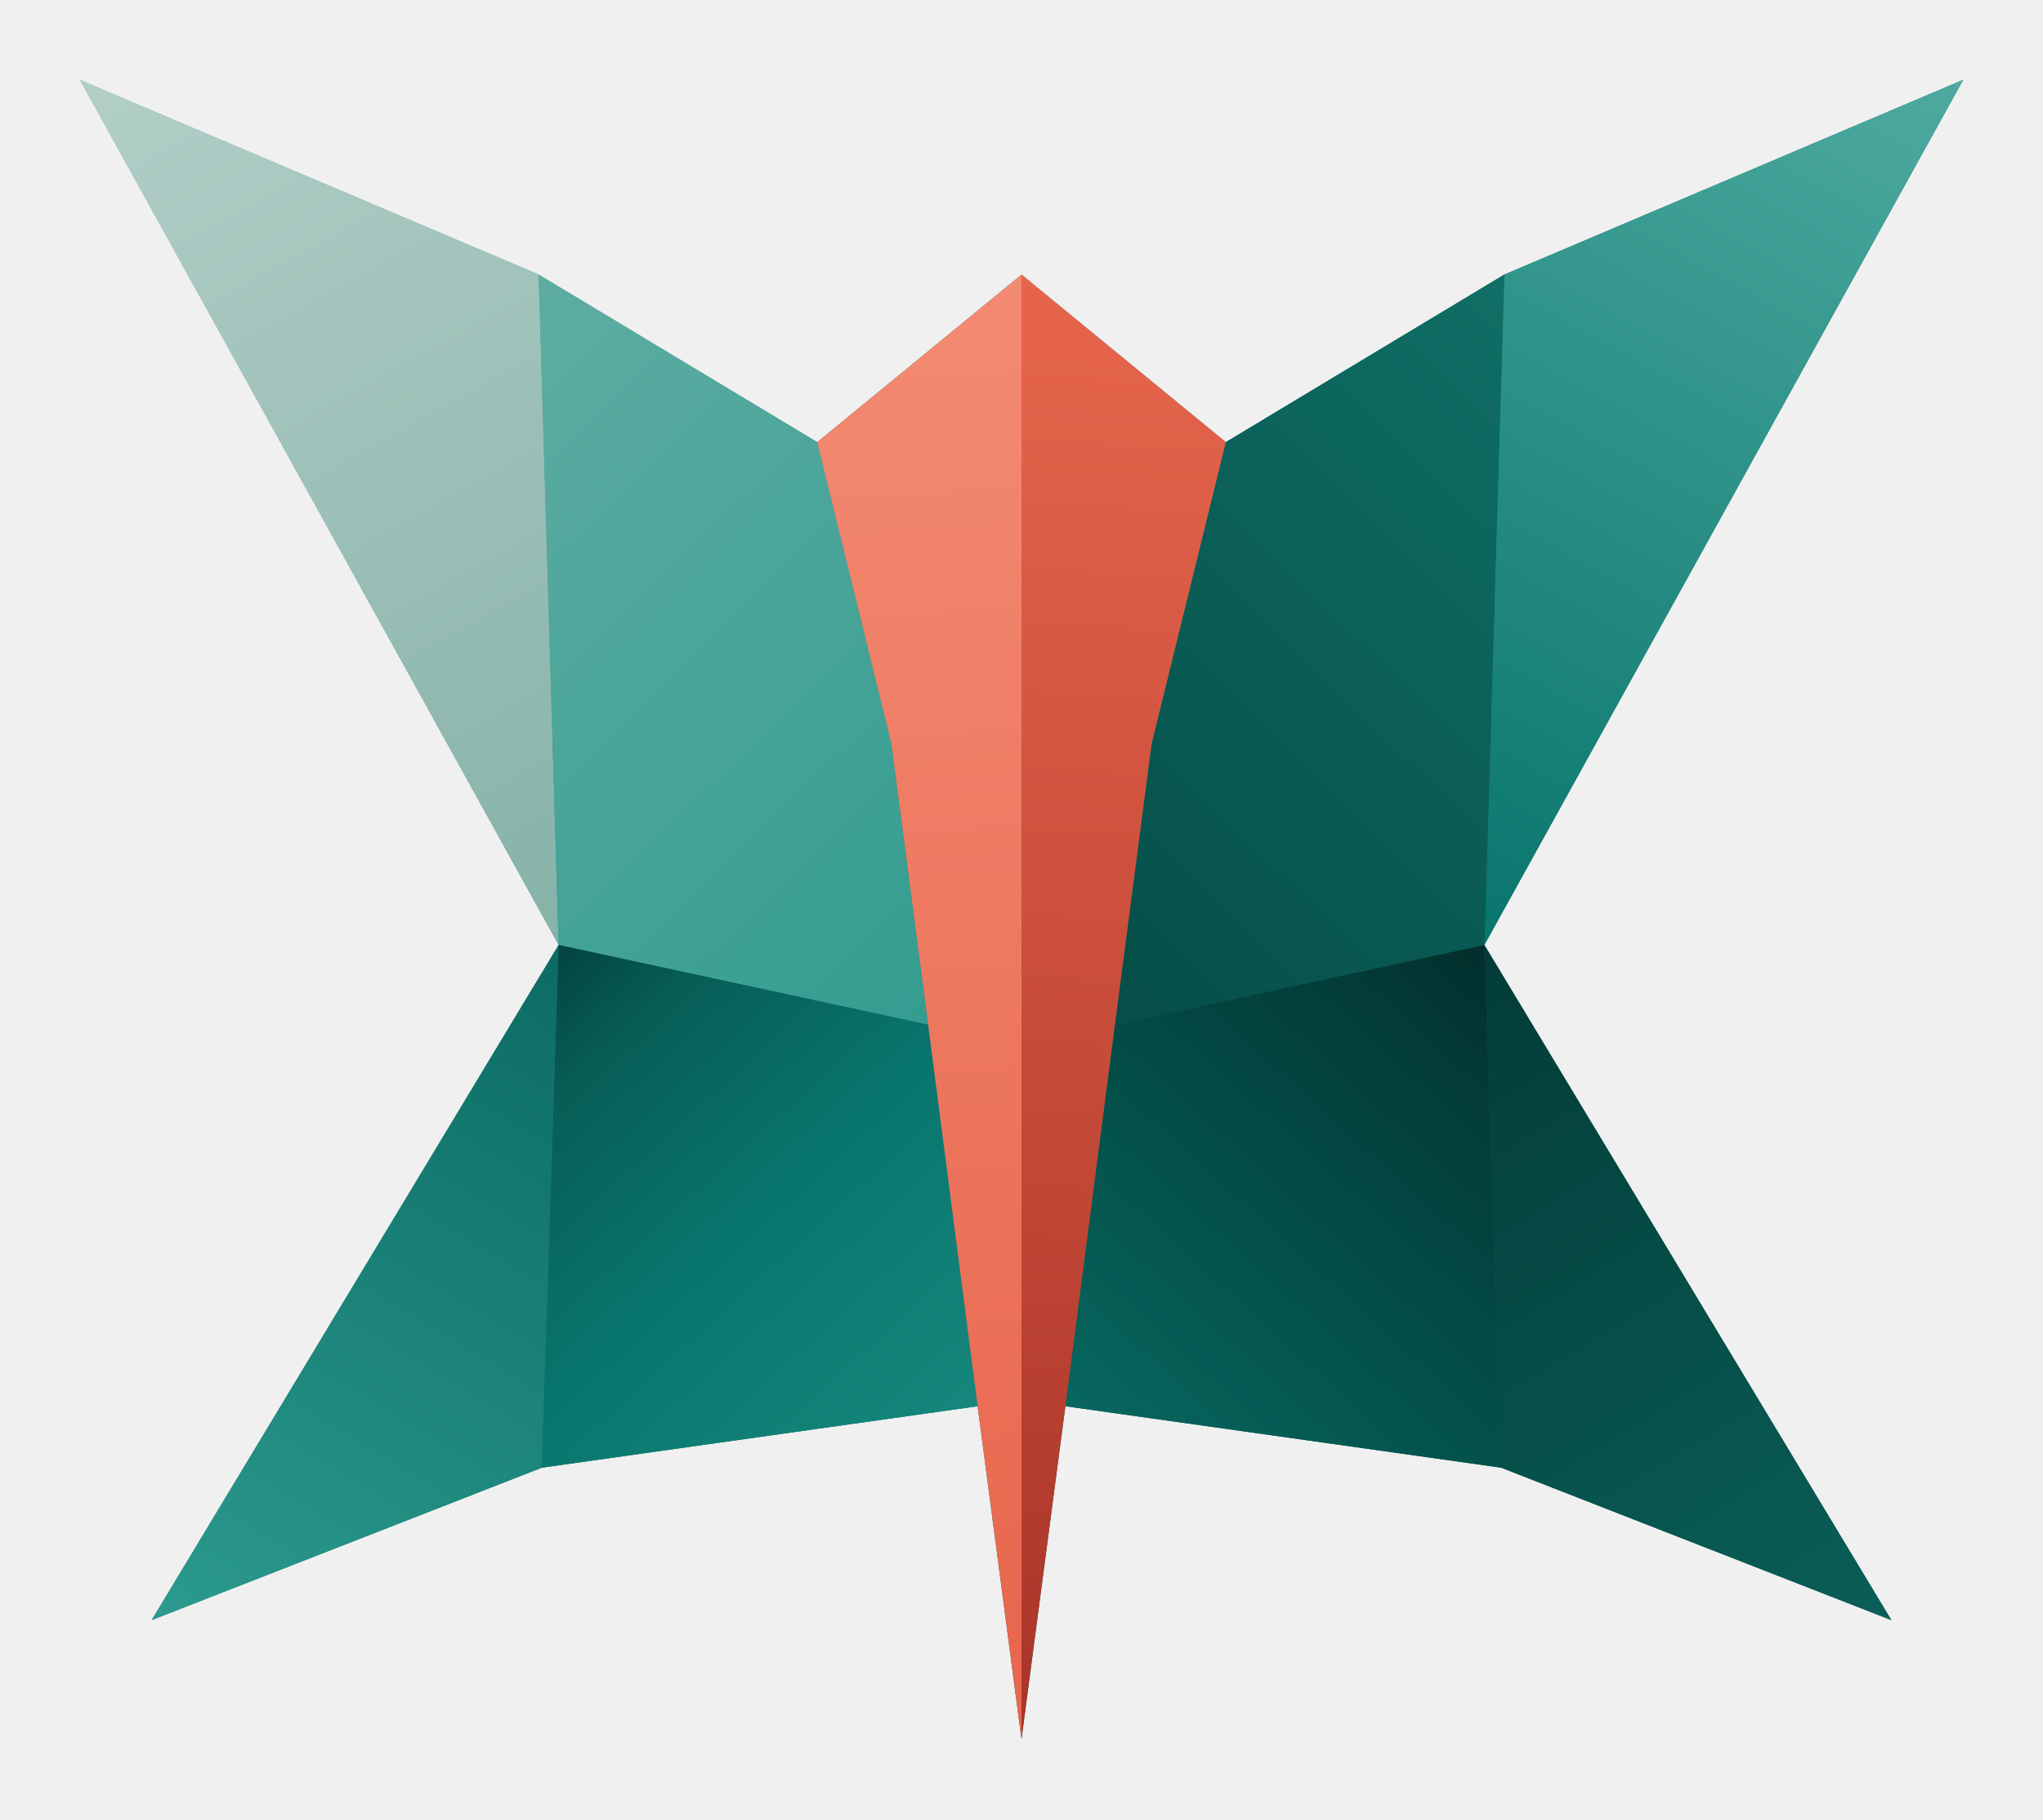
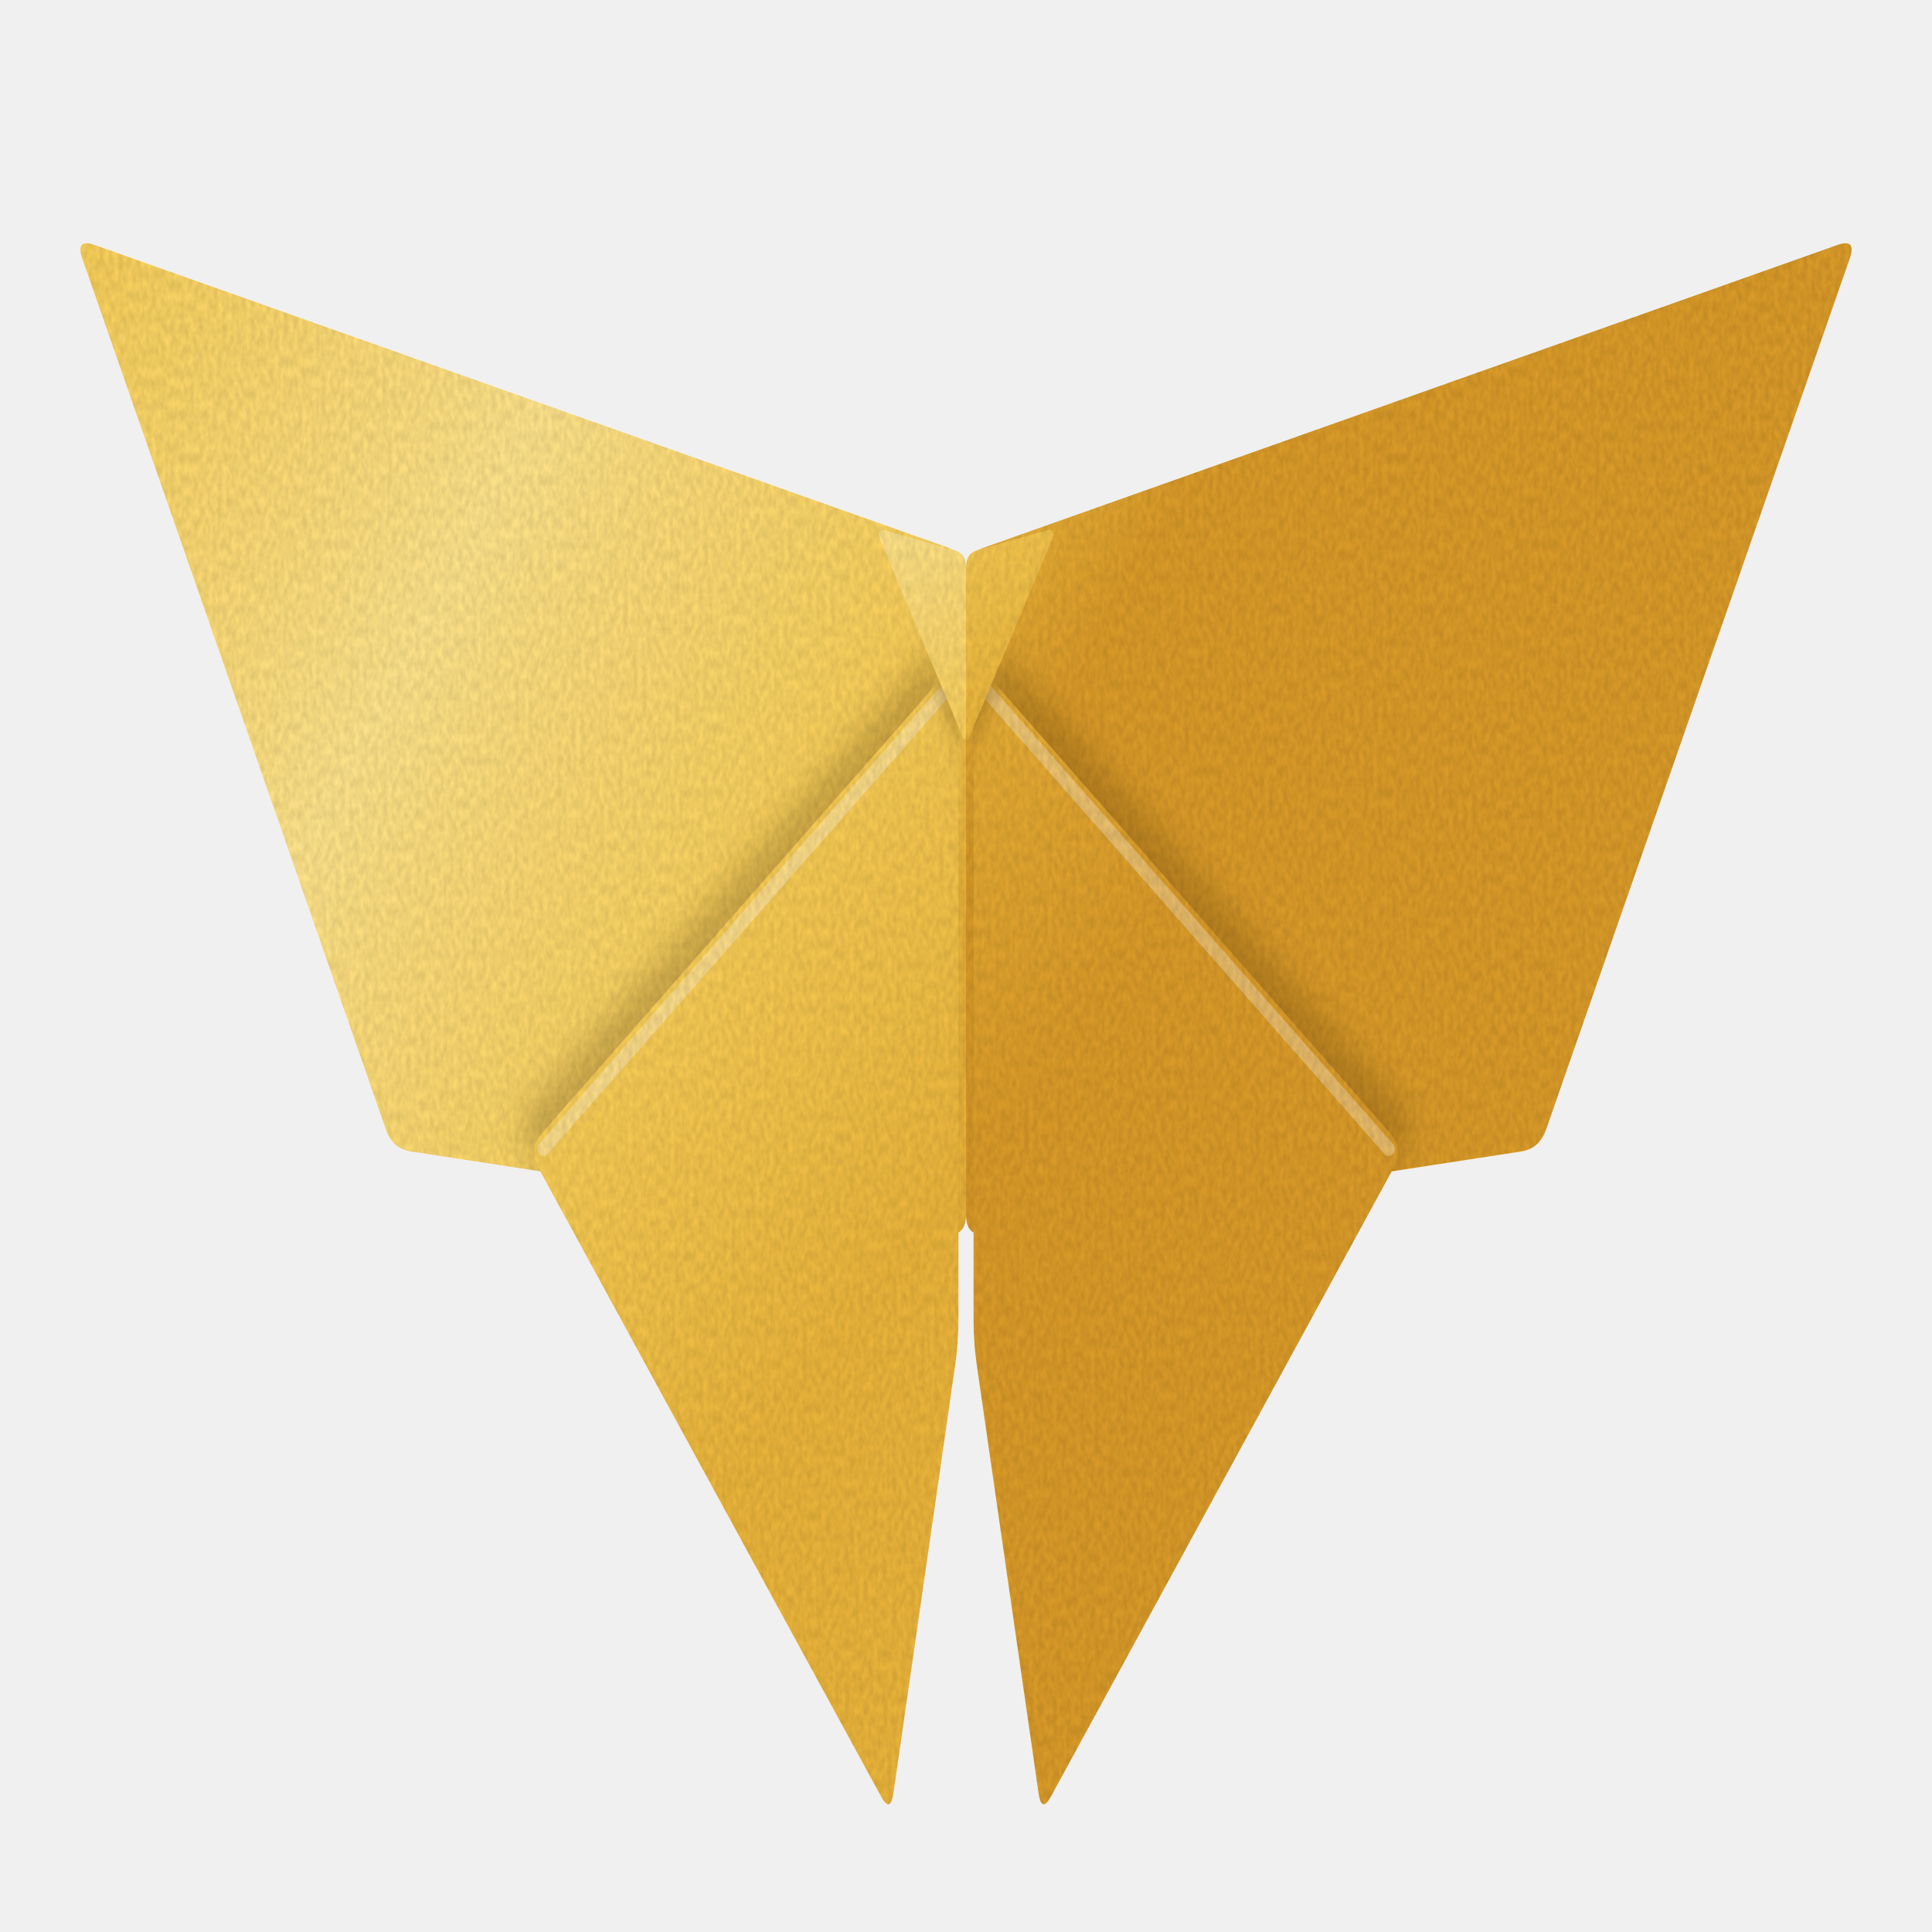
- <svg xmlns="http://www.w3.org/2000/svg" viewBox="0 0 256 228" role="img" aria-labelledby="title description">
+ <svg xmlns="http://www.w3.org/2000/svg" viewBox="0 0 256 256" role="img" aria-labelledby="title description">
  <defs>
-     <clipPath id="silhouette">
-       <path d="M10 10 L67.5 34.4 L102.4 55.4 L128 34.4 L153.6 55.4 L188.5 34.4 L246 10 L186 118.4 L237 203.0 L188.1 183.9 L133.5 176.2 L128 217.9 L122.5 176.2 L67.9 183.9 L19 203.0 L70 118.4 Z" />
+     <linearGradient id="fore-l" x1="10" y1="46" x2="128" y2="120" gradientUnits="userSpaceOnUse">
+       <stop offset="0" stop-color="#f7cd57" />
+       <stop offset="0.45" stop-color="#fde28a" />
+       <stop offset="0.85" stop-color="#f7cd57" />
+       <stop offset="1" stop-color="#eab43a" />
+     </linearGradient>
+     <linearGradient id="fore-r" x1="246" y1="46" x2="128" y2="120" gradientUnits="userSpaceOnUse">
+       <stop offset="0" stop-color="#eab43a" />
+       <stop offset="0.45" stop-color="#f7cd57" />
+       <stop offset="0.85" stop-color="#eab43a" />
+       <stop offset="1" stop-color="#d99a28" />
+     </linearGradient>
+     <linearGradient id="hind-l" x1="70" y1="150" x2="127" y2="200" gradientUnits="userSpaceOnUse">
+       <stop offset="0" stop-color="#f7cd57" />
+       <stop offset="0.6" stop-color="#eab43a" />
+       <stop offset="1" stop-color="#eab43a" />
+     </linearGradient>
+     <linearGradient id="hind-r" x1="186" y1="150" x2="129" y2="200" gradientUnits="userSpaceOnUse">
+       <stop offset="0" stop-color="#eab43a" />
+       <stop offset="0.6" stop-color="#d99a28" />
+       <stop offset="1" stop-color="#d99a28" />
+     </linearGradient>
+     <linearGradient id="tab-l" x1="116" y1="79" x2="128" y2="104" gradientUnits="userSpaceOnUse">
+       <stop offset="0" stop-color="#fde28a" />
+       <stop offset="1" stop-color="#f7cd57" />
+     </linearGradient>
+     <linearGradient id="tab-r" x1="140" y1="79" x2="128" y2="104" gradientUnits="userSpaceOnUse">
+       <stop offset="0" stop-color="#f7cd57" />
+       <stop offset="1" stop-color="#eab43a" />
+     </linearGradient>
+     <clipPath id="fore-face">
+       <path d="M10.9 48.3 Q10 46 12.4 46.7 L125.6 81.3 Q128 82 128 84.5 L128 157.5 Q128 160 125.5 159.7 L54.5 150.3 Q52 150 51.1 147.7 Z" />
    </clipPath>
-     <linearGradient id="silhouette-base" x1="-10.6" y1="7.5" x2="266.6" y2="236.8" gradientUnits="userSpaceOnUse">
-       <stop stop-color="#98beb6" />
-       <stop offset=".48" stop-color="#08756c" />
-       <stop offset="1" stop-color="#03443f" />
-     </linearGradient>
-     <linearGradient id="upper-left-outer" x1="10.0" y1="10.0" x2="70.0" y2="118.4" gradientUnits="userSpaceOnUse">
-       <stop stop-color="#b2cec7" />
-       <stop offset="1" stop-color="#86b2a8" />
-     </linearGradient>
-     <linearGradient id="upper-left" x1="-15.6" y1="10.0" x2="128.0" y2="157.4" gradientUnits="userSpaceOnUse">
-       <stop stop-color="#7fb8af" />
-       <stop offset="1" stop-color="#27988b" />
-     </linearGradient>
-     <linearGradient id="upper-right-outer" x1="246.0" y1="10.0" x2="186.0" y2="118.4" gradientUnits="userSpaceOnUse">
-       <stop stop-color="#4eaaa0" />
-       <stop offset="1" stop-color="#08756c" />
-     </linearGradient>
-     <linearGradient id="upper-right" x1="271.6" y1="10.0" x2="128.0" y2="157.4" gradientUnits="userSpaceOnUse">
-       <stop stop-color="#16877c" />
-       <stop offset="1" stop-color="#03443f" />
-     </linearGradient>
-     <linearGradient id="lower-left-outer" x1="70.0" y1="118.4" x2="19.0" y2="203.0" gradientUnits="userSpaceOnUse">
-       <stop stop-color="#0b6b63" />
-       <stop offset="1" stop-color="#2c9a8e" />
-     </linearGradient>
-     <linearGradient id="lower-left" x1="70.0" y1="118.4" x2="122.5" y2="176.2" gradientUnits="userSpaceOnUse">
-       <stop stop-color="#03443f" />
-       <stop offset=".18" stop-color="#075d56" />
-       <stop offset=".52" stop-color="#08756c" />
-       <stop offset="1" stop-color="#16877c" />
-     </linearGradient>
-     <linearGradient id="lower-right-outer" x1="186.0" y1="118.4" x2="237.0" y2="203.0" gradientUnits="userSpaceOnUse">
-       <stop stop-color="#033b37" />
-       <stop offset="1" stop-color="#0a5f58" />
-     </linearGradient>
-     <linearGradient id="lower-right" x1="186.0" y1="118.4" x2="133.5" y2="176.2" gradientUnits="userSpaceOnUse">
-       <stop stop-color="#022e2b" />
-       <stop offset=".18" stop-color="#033b37" />
-       <stop offset=".52" stop-color="#034c47" />
-       <stop offset="1" stop-color="#07675f" />
-     </linearGradient>
-     <linearGradient id="center-left" x1="115.4" y1="35.2" x2="128.0" y2="217.9" gradientUnits="userSpaceOnUse">
-       <stop stop-color="#f38a72" />
-       <stop offset="1" stop-color="#e7654c" />
-     </linearGradient>
-     <linearGradient id="center-right" x1="140.6" y1="35.2" x2="128.0" y2="217.9" gradientUnits="userSpaceOnUse">
-       <stop stop-color="#e7654c" />
-       <stop offset="1" stop-color="#a93428" />
-     </linearGradient>
+     <clipPath id="hind-face">
+       <path d="M71.3 152.1 Q70 150 71.8 148.2 L125.2 95.8 Q127 94 127 96.5 L127 169.5 Q127 172 126.6 174.5 L118.4 223.5 Q118 226 116.7 223.9 Z" />
+     </clipPath>
+     <filter id="contact" x="-20%" y="-20%" width="140%" height="140%">
+       <feGaussianBlur stdDeviation="1.8" />
+     </filter>
+     <filter id="contact-small" x="-50%" y="-50%" width="200%" height="200%">
+       <feGaussianBlur stdDeviation="1" />
+     </filter>
+     <filter id="grain" x="0" y="0" width="100%" height="100%" color-interpolation-filters="sRGB">
+       <feTurbulence type="fractalNoise" baseFrequency="1.6 .7" numOctaves="2" seed="11" result="noise" />
+       <feColorMatrix in="noise" type="matrix" values=".16 0 0 0 .87  .16 0 0 0 .87  .16 0 0 0 .87  0 0 0 0 1" result="speck" />
+       <feComposite in="speck" in2="SourceAlpha" operator="in" result="grainy" />
+       <feBlend in="grainy" in2="SourceGraphic" mode="multiply" />
+     </filter>
  </defs>
-   <path d="M10 10 L67.5 34.4 L102.4 55.4 L128 34.4 L153.6 55.4 L188.5 34.4 L246 10 L186 118.4 L237 203.0 L188.1 183.9 L133.5 176.2 L128 217.9 L122.5 176.2 L67.9 183.9 L19 203.0 L70 118.4 Z" fill="url(#silhouette-base)" />
-   <g clip-path="url(#silhouette)">
-     <path d="M10 10 L67.5 34.4 L70 118.4 Z" fill="url(#upper-left-outer)" />
-     <path d="M67.5 34.4 L102.4 55.4 L111.7 93.2 L116.3 128.4 L70 118.4 Z" fill="url(#upper-left)" />
-     <path d="M246 10 L188.5 34.4 L186 118.4 Z" fill="url(#upper-right-outer)" />
-     <path d="M188.5 34.4 L153.6 55.4 L144.3 93.2 L139.7 128.4 L186 118.4 Z" fill="url(#upper-right)" />
-     <path d="M70 118.4 L67.9 183.9 L19 203.0 Z" fill="url(#lower-left-outer)" />
-     <path d="M70 118.4 L116.3 128.4 L122.5 176.2 L67.9 183.9 Z" fill="url(#lower-left)" />
-     <path d="M186 118.4 L188.1 183.9 L237 203.0 Z" fill="url(#lower-right-outer)" />
-     <path d="M186 118.4 L139.7 128.4 L133.5 176.2 L188.1 183.9 Z" fill="url(#lower-right)" />
-     <path d="M128 34.4 L102.4 55.4 L111.7 93.2 L116.3 128.4 L122.5 176.2 L128 217.9 Z" fill="url(#center-left)" />
-     <path d="M128 34.4 L153.6 55.4 L144.3 93.2 L139.7 128.4 L133.5 176.2 L128 217.9 Z" fill="url(#center-right)" />
+   <g filter="url(#grain)">
+     <g transform="translate(0 136) scale(1 1.16) translate(0 -136)">
+       <g>
+         <path d="M10.9 48.3 Q10 46 12.4 46.7 L125.6 81.3 Q128 82 128 84.5 L128 157.5 Q128 160 125.5 159.7 L54.5 150.3 Q52 150 51.1 147.7 Z" fill="url(#fore-l)" />
+         <g clip-path="url(#fore-face)">
+           <path d="M71.3 152.1 Q70 150 71.8 148.2 L125.2 95.8 Q127 94 127 96.5 L127 169.5 Q127 172 126.6 174.5 L118.4 223.5 Q118 226 116.7 223.9 Z" fill="#3a2400" opacity=".22" filter="url(#contact)" transform="translate(-1.5 -3)" />
+         </g>
+         <path d="M71.3 152.1 Q70 150 71.8 148.2 L125.2 95.8 Q127 94 127 96.5 L127 169.5 Q127 172 126.6 174.5 L118.4 223.5 Q118 226 116.7 223.9 Z" fill="url(#hind-l)" />
+         <g clip-path="url(#hind-face)">
+           <path d="M72 150 L127 96" stroke="#fff" stroke-opacity=".3" stroke-width="1.6" stroke-linecap="round" fill="none" />
+         </g>
+         <g clip-path="url(#hind-face)">
+           <path d="M116.6 80.4 Q116 79 117.5 79.4 L126.5 81.6 Q128 82 128 83.5 L128 102.5 Q128 104 127.4 102.6 Z" fill="#3a2400" opacity=".25" filter="url(#contact-small)" transform="translate(0 2)" />
+         </g>
+         <path d="M116.6 80.4 Q116 79 117.5 79.4 L126.5 81.6 Q128 82 128 83.5 L128 102.5 Q128 104 127.4 102.6 Z" fill="url(#tab-l)" />
+       </g>
+       <g transform="translate(256 0) scale(-1 1)">
+         <path d="M10.9 48.3 Q10 46 12.4 46.7 L125.6 81.3 Q128 82 128 84.5 L128 157.5 Q128 160 125.5 159.7 L54.5 150.3 Q52 150 51.1 147.7 Z" fill="url(#fore-r)" />
+         <g clip-path="url(#fore-face)">
+           <path d="M71.3 152.1 Q70 150 71.8 148.2 L125.2 95.8 Q127 94 127 96.5 L127 169.5 Q127 172 126.6 174.5 L118.4 223.5 Q118 226 116.7 223.9 Z" fill="#3a2400" opacity=".22" filter="url(#contact)" transform="translate(-1.5 -3)" />
+         </g>
+         <path d="M71.3 152.1 Q70 150 71.8 148.2 L125.2 95.8 Q127 94 127 96.5 L127 169.5 Q127 172 126.6 174.5 L118.4 223.5 Q118 226 116.7 223.9 Z" fill="url(#hind-r)" />
+         <g clip-path="url(#hind-face)">
+           <path d="M72 150 L127 96" stroke="#fff" stroke-opacity=".3" stroke-width="1.6" stroke-linecap="round" fill="none" />
+         </g>
+         <g clip-path="url(#hind-face)">
+           <path d="M116.6 80.4 Q116 79 117.5 79.4 L126.5 81.6 Q128 82 128 83.5 L128 102.5 Q128 104 127.4 102.6 Z" fill="#3a2400" opacity=".25" filter="url(#contact-small)" transform="translate(0 2)" />
+         </g>
+         <path d="M116.6 80.4 Q116 79 117.5 79.4 L126.5 81.6 Q128 82 128 83.5 L128 102.5 Q128 104 127.4 102.6 Z" fill="url(#tab-r)" />
+       </g>
+     </g>
  </g>
</svg>
